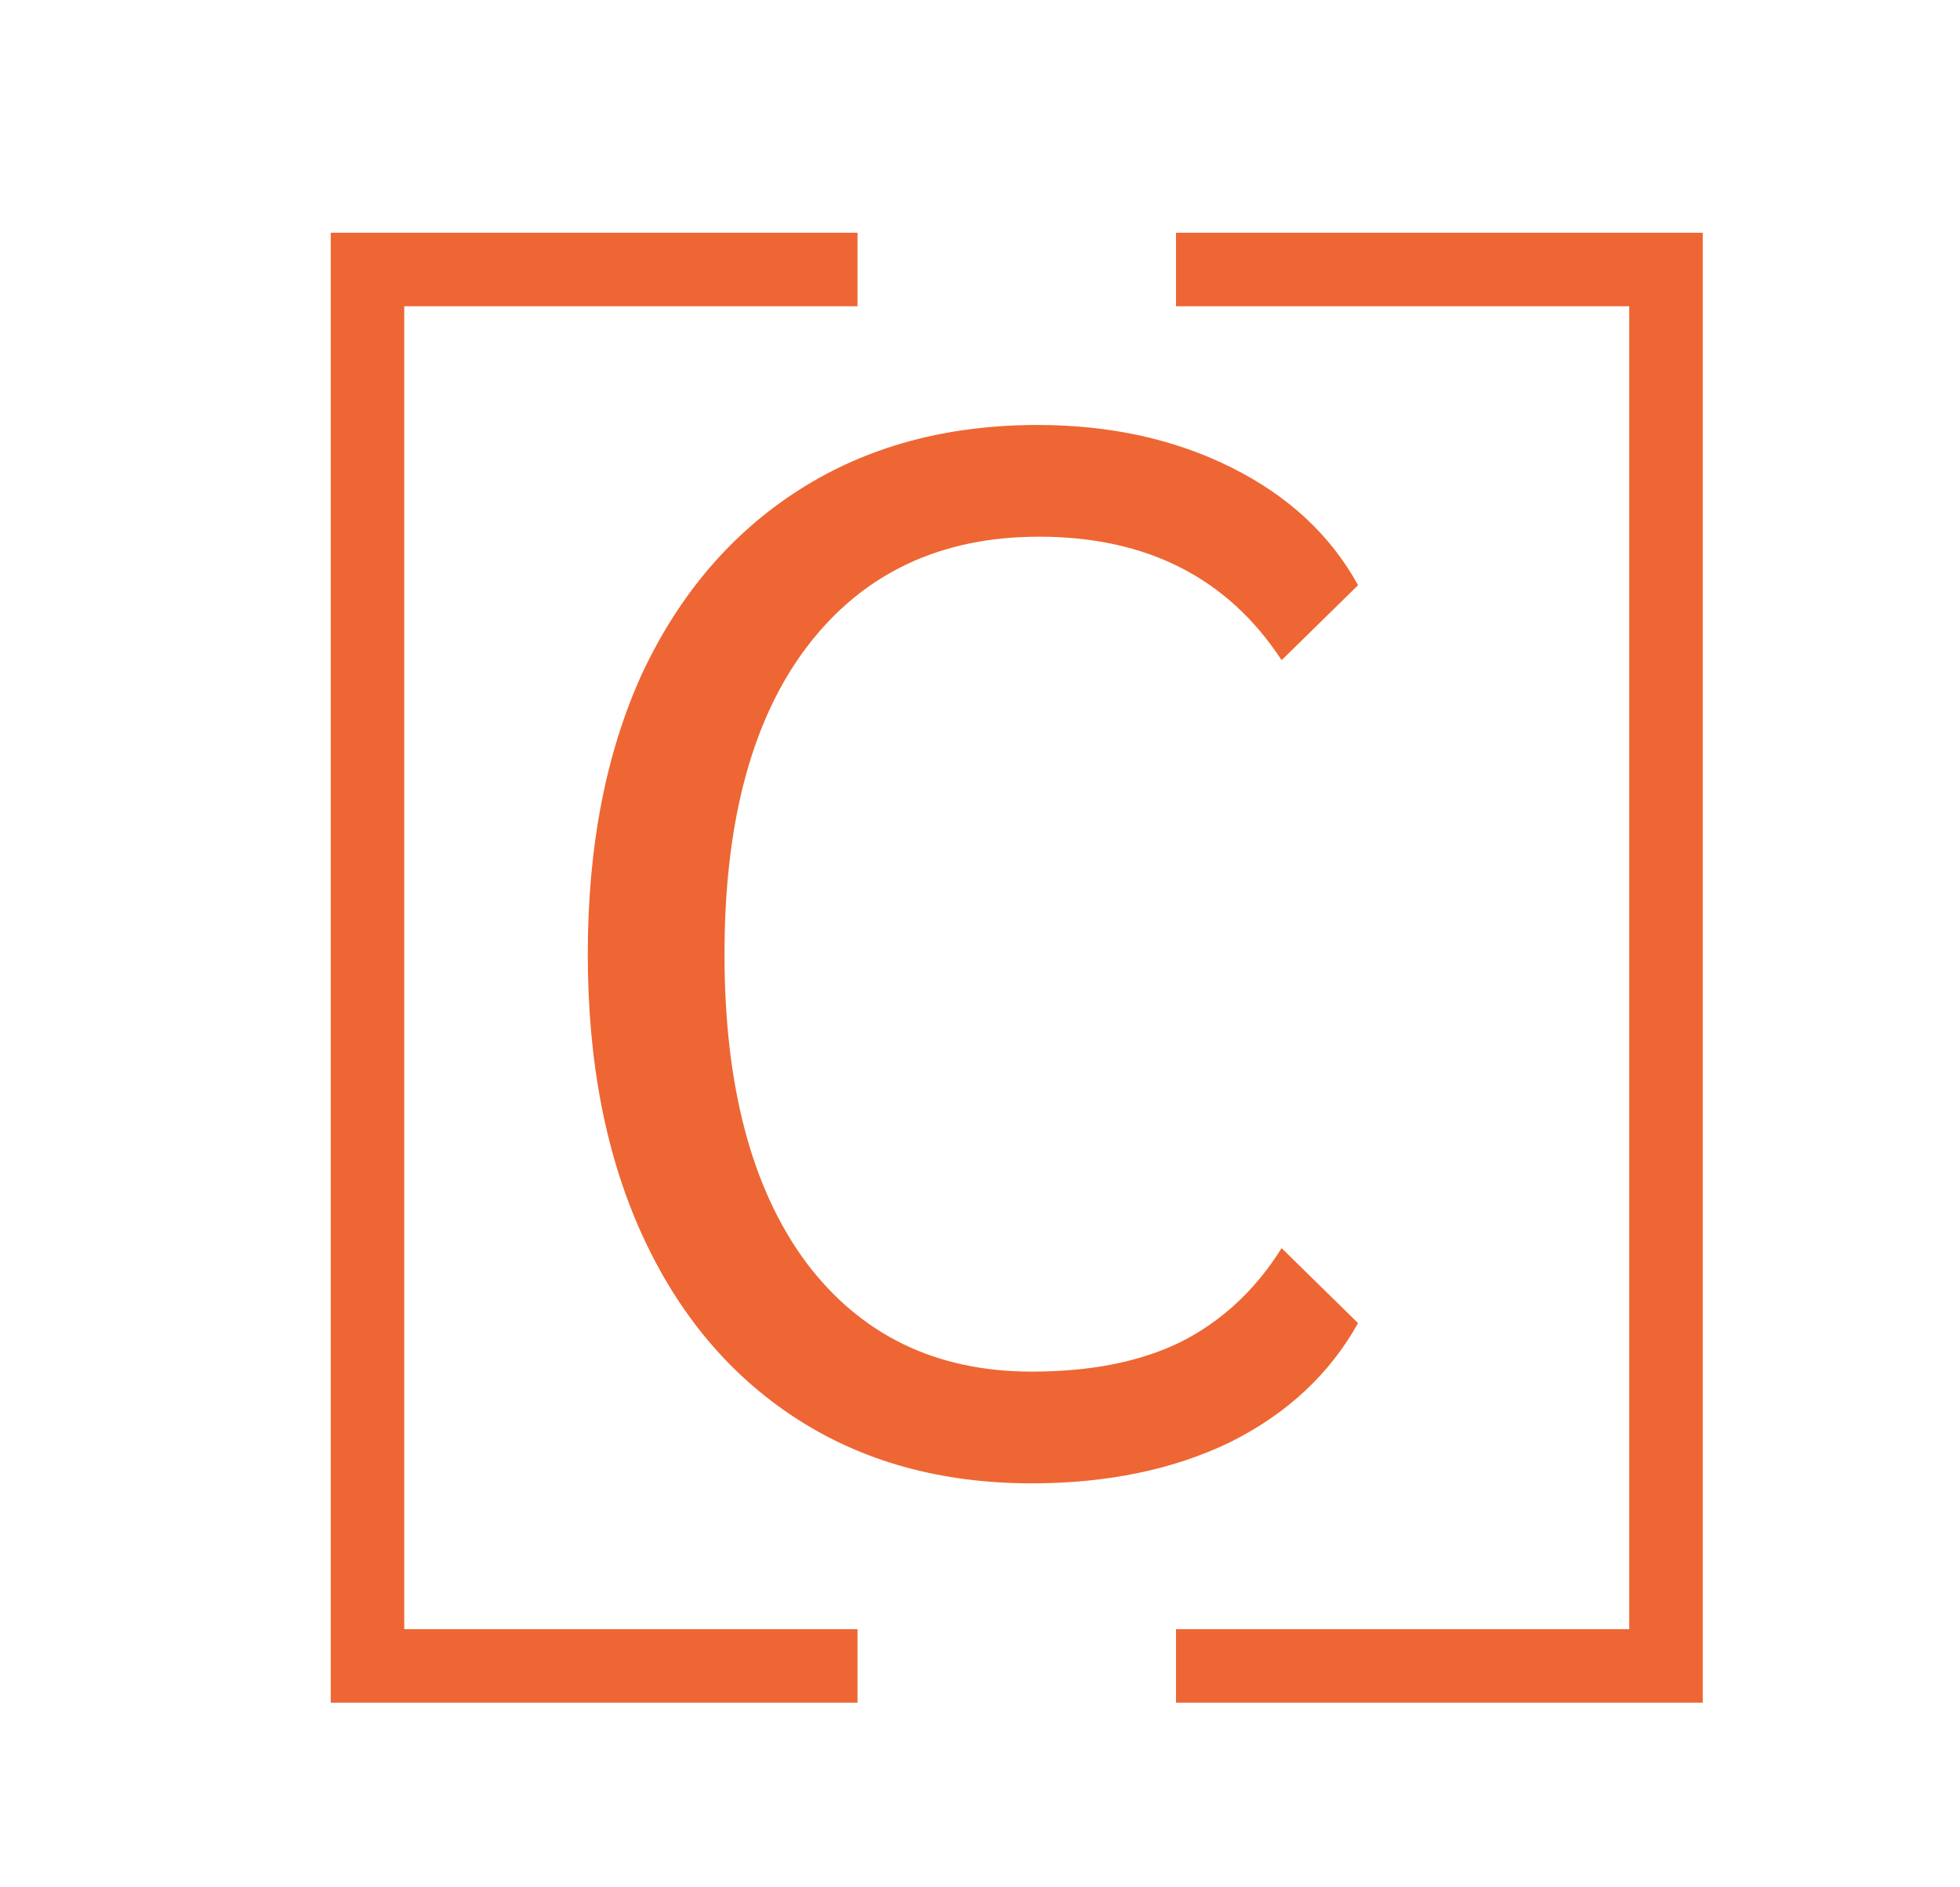
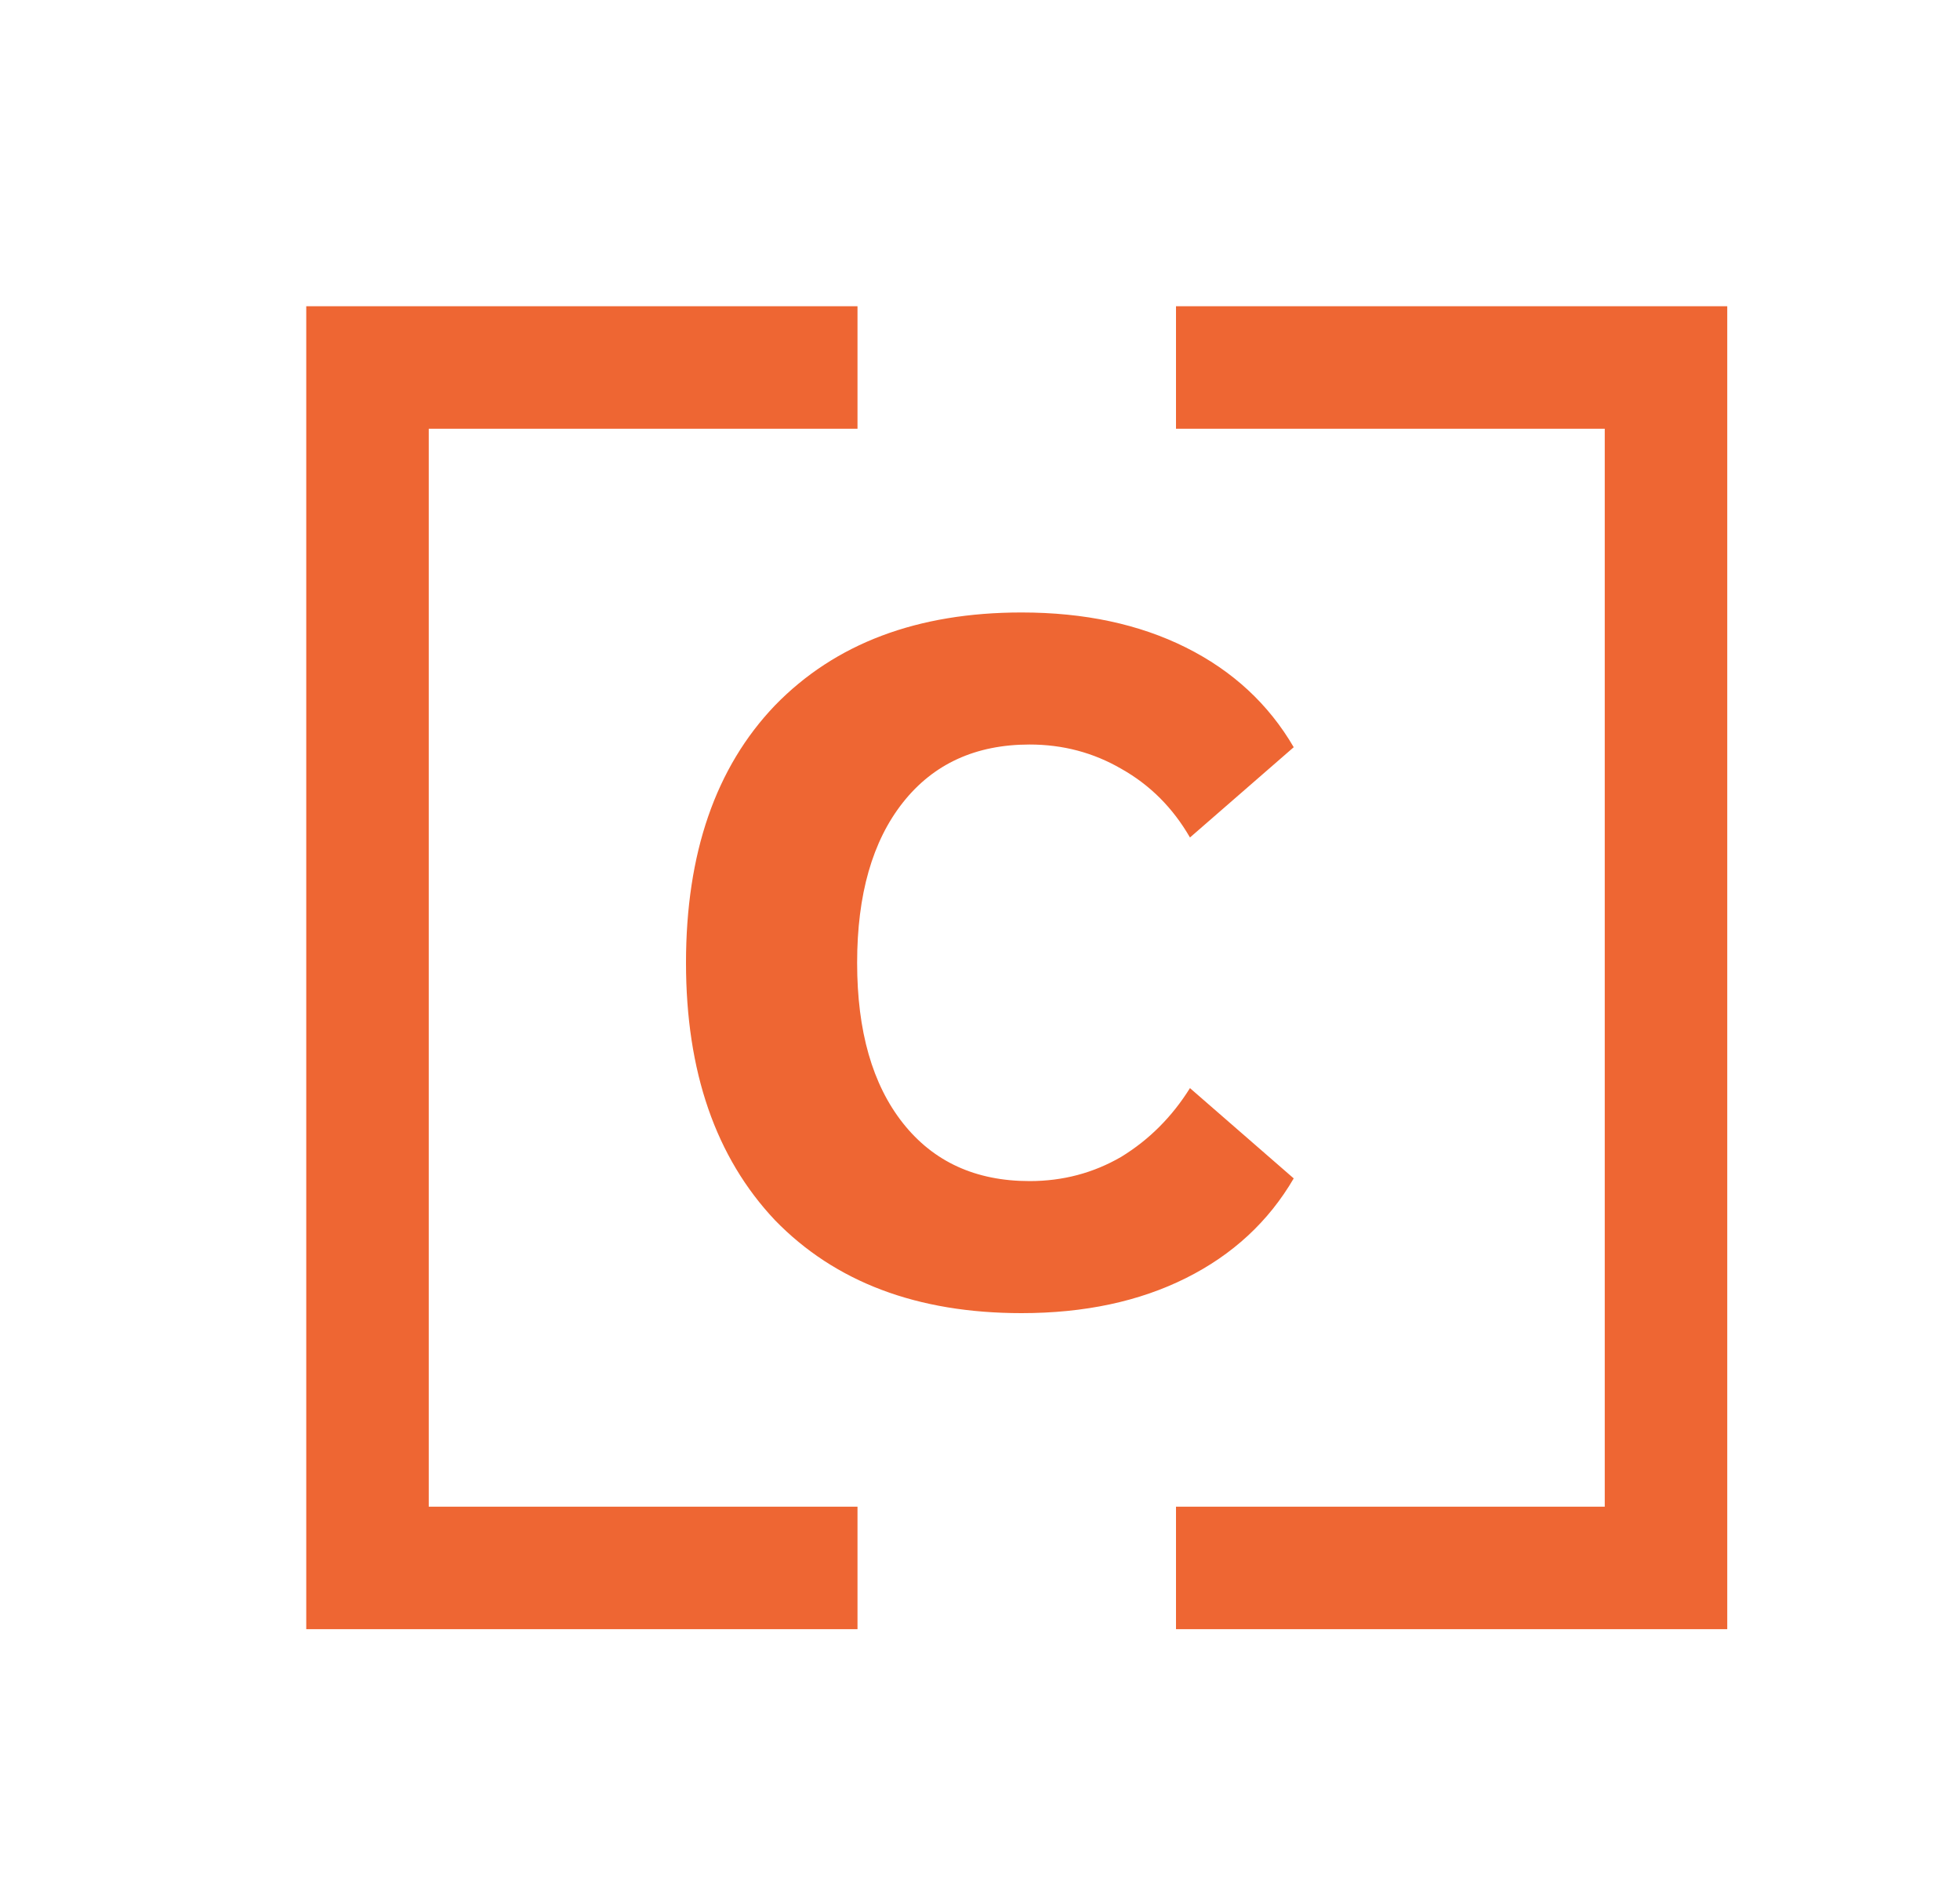
<svg xmlns="http://www.w3.org/2000/svg" width="80" height="77" viewBox="0 0 80 77" fill="none">
-   <path d="M42.111 60.547C38.431 60.547 35.231 59.667 32.511 57.907C29.791 56.147 27.691 53.647 26.211 50.407C24.731 47.167 23.991 43.347 23.991 38.947C23.991 34.547 24.731 30.727 26.211 27.487C27.731 24.247 29.871 21.747 32.631 19.987C35.391 18.227 38.631 17.347 42.351 17.347C45.311 17.347 47.951 17.927 50.271 19.087C52.591 20.247 54.311 21.847 55.431 23.887L52.311 26.947C50.111 23.587 46.811 21.907 42.411 21.907C38.371 21.907 35.211 23.407 32.931 26.407C30.691 29.367 29.571 33.547 29.571 38.947C29.571 44.307 30.671 48.487 32.871 51.487C35.111 54.487 38.191 55.987 42.111 55.987C44.511 55.987 46.531 55.587 48.171 54.787C49.851 53.947 51.231 52.667 52.311 50.947L55.431 54.007C54.271 56.087 52.531 57.707 50.211 58.867C47.891 59.987 45.191 60.547 42.111 60.547Z" fill="#EE6633" />
-   <path d="M35 11H15V68H35" stroke="#EE6633" stroke-width="3" />
-   <path d="M48 68H68V11H48" stroke="#EE6633" stroke-width="3" />
+   <path d="M41.695 53.6C37.442 53.6 34.087 52.335 31.63 49.805C29.21 47.238 28 43.737 28 39.3C28 34.827 29.21 31.325 31.63 28.795C34.087 26.265 37.442 25 41.695 25C44.262 25 46.498 25.477 48.405 26.43C50.312 27.383 51.778 28.74 52.805 30.5L48.57 34.185C47.873 32.975 46.938 32.04 45.765 31.38C44.628 30.72 43.382 30.39 42.025 30.39C39.825 30.39 38.102 31.178 36.855 32.755C35.608 34.332 34.985 36.513 34.985 39.3C34.985 42.087 35.608 44.268 36.855 45.845C38.102 47.422 39.825 48.21 42.025 48.21C43.382 48.21 44.628 47.88 45.765 47.22C46.902 46.523 47.837 45.588 48.57 44.415L52.805 48.1C51.778 49.86 50.312 51.217 48.405 52.17C46.498 53.123 44.262 53.6 41.695 53.6Z" fill="#EE6633" />
+   <path d="M35 15H15V64H35" stroke="#EE6633" stroke-width="5" />
+   <path d="M48 64H68V15H48" stroke="#EE6633" stroke-width="5" />
</svg>
